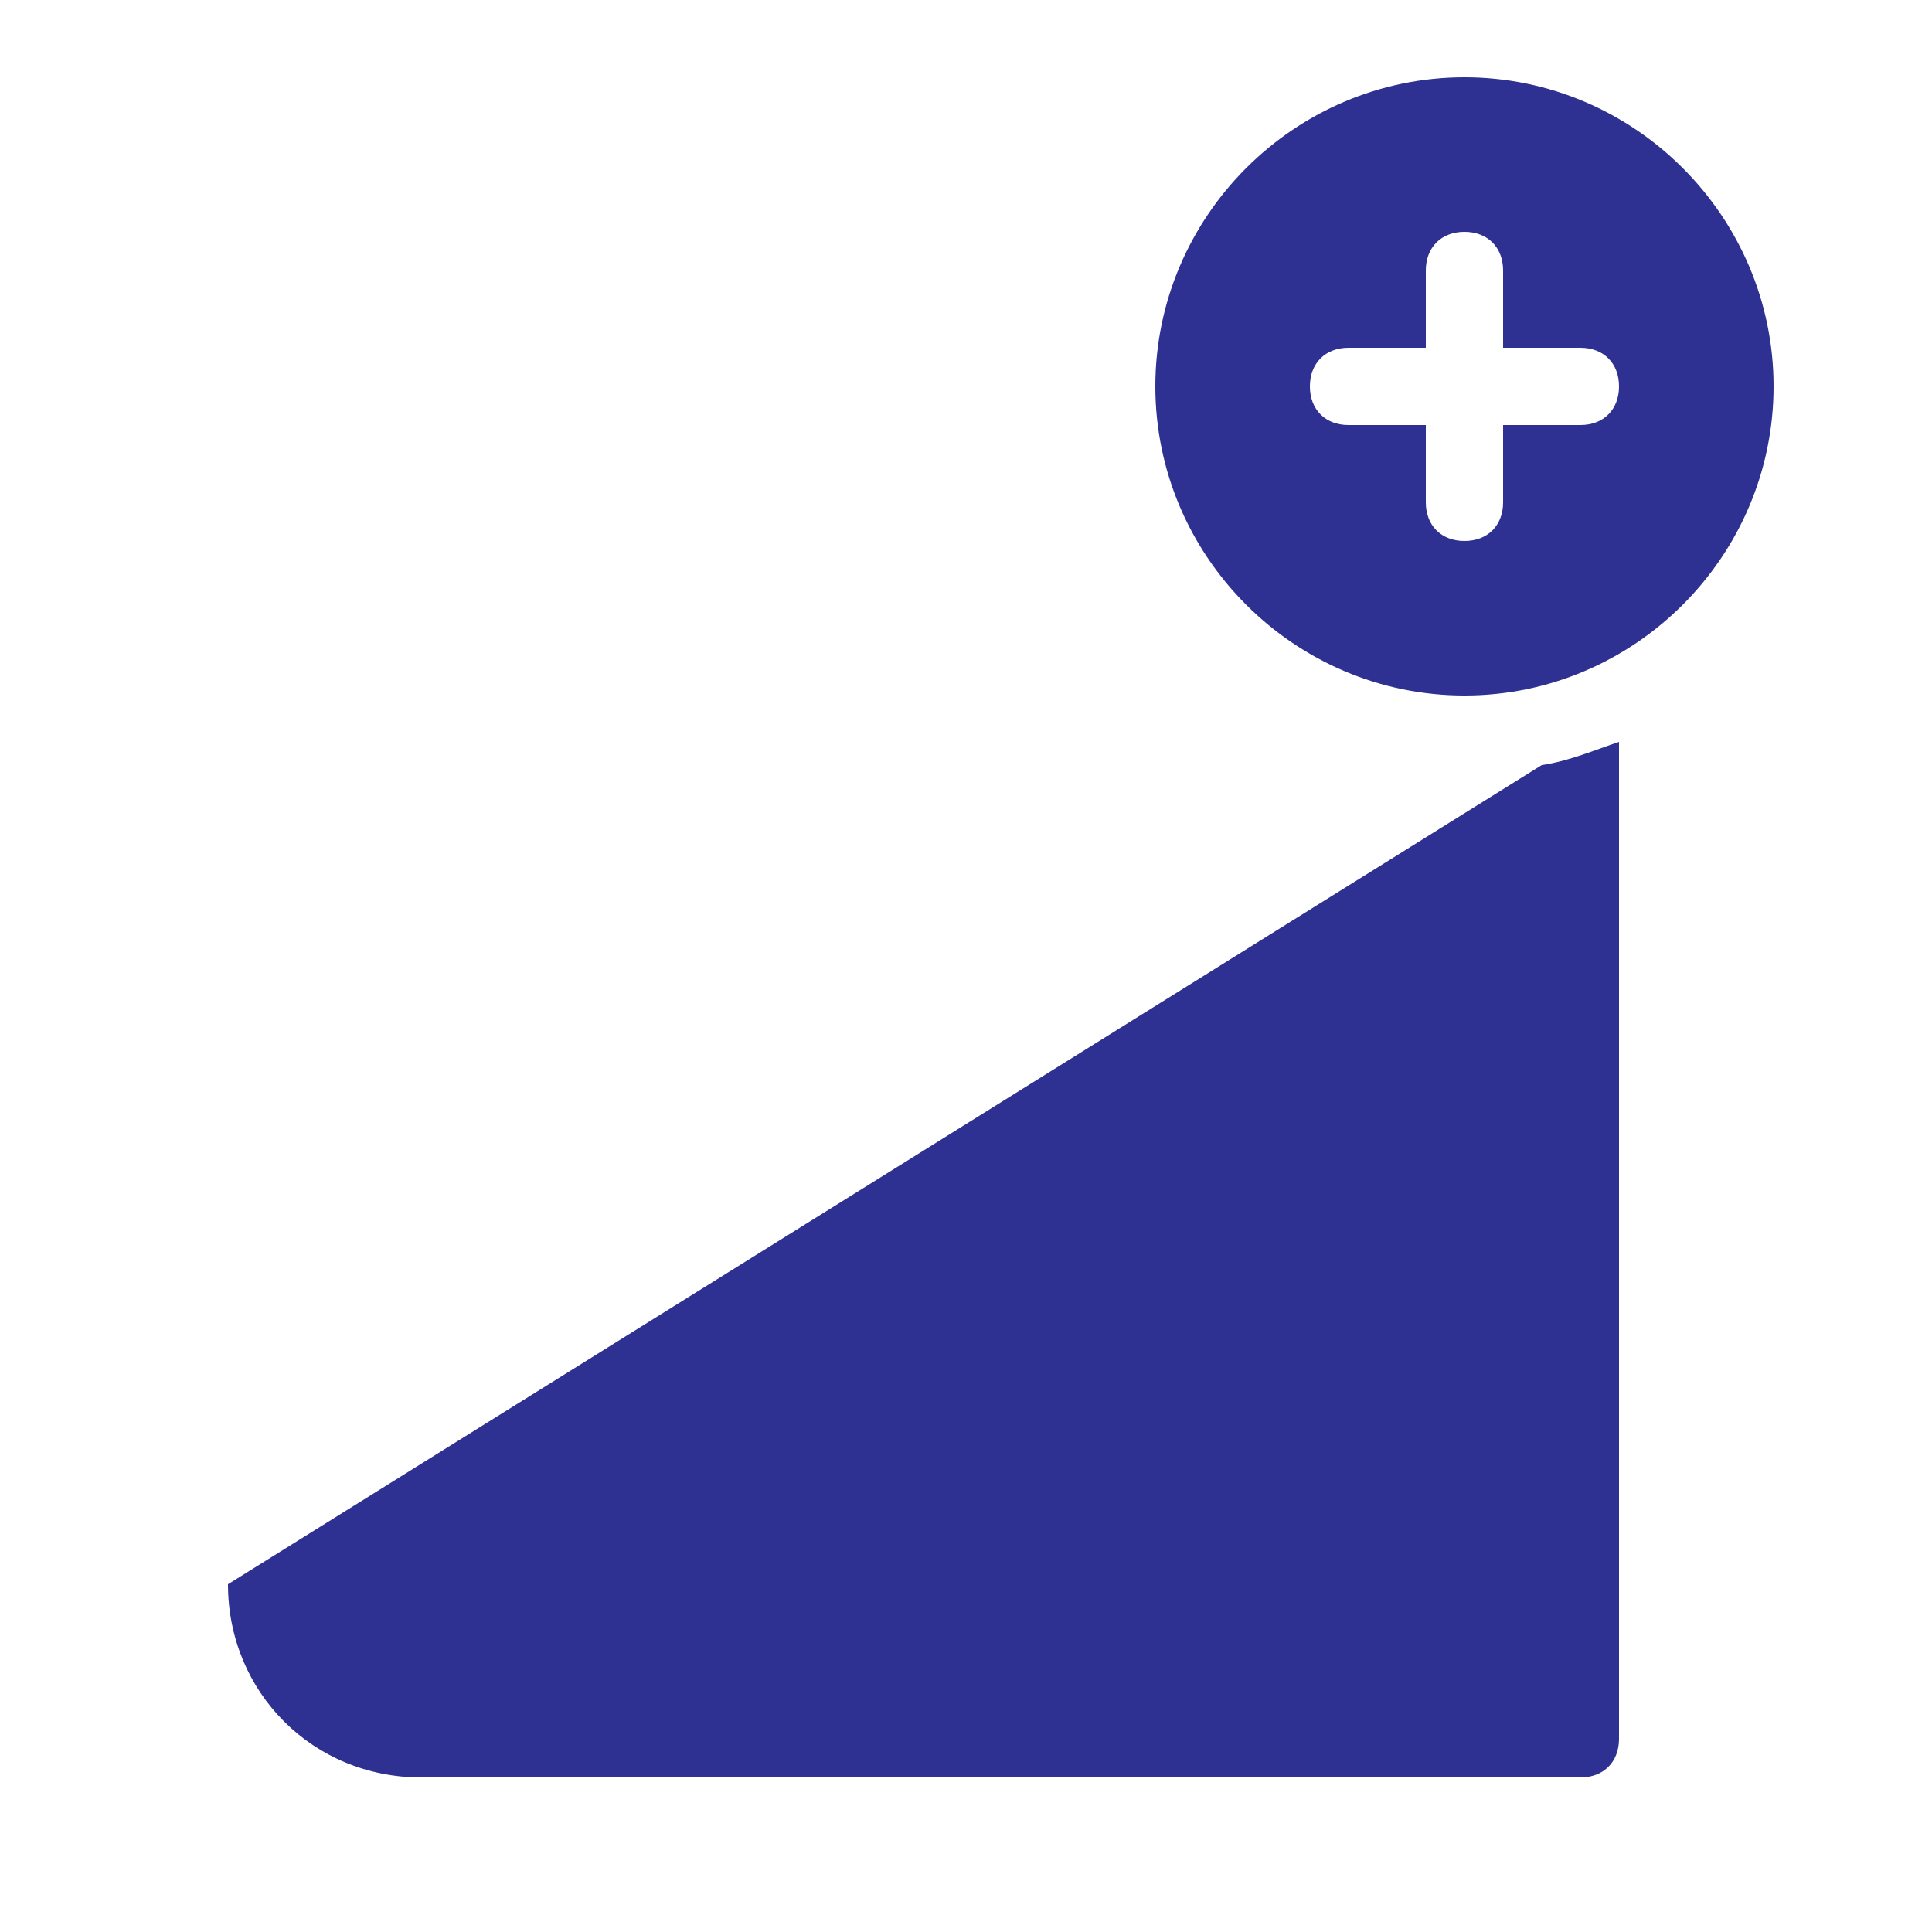
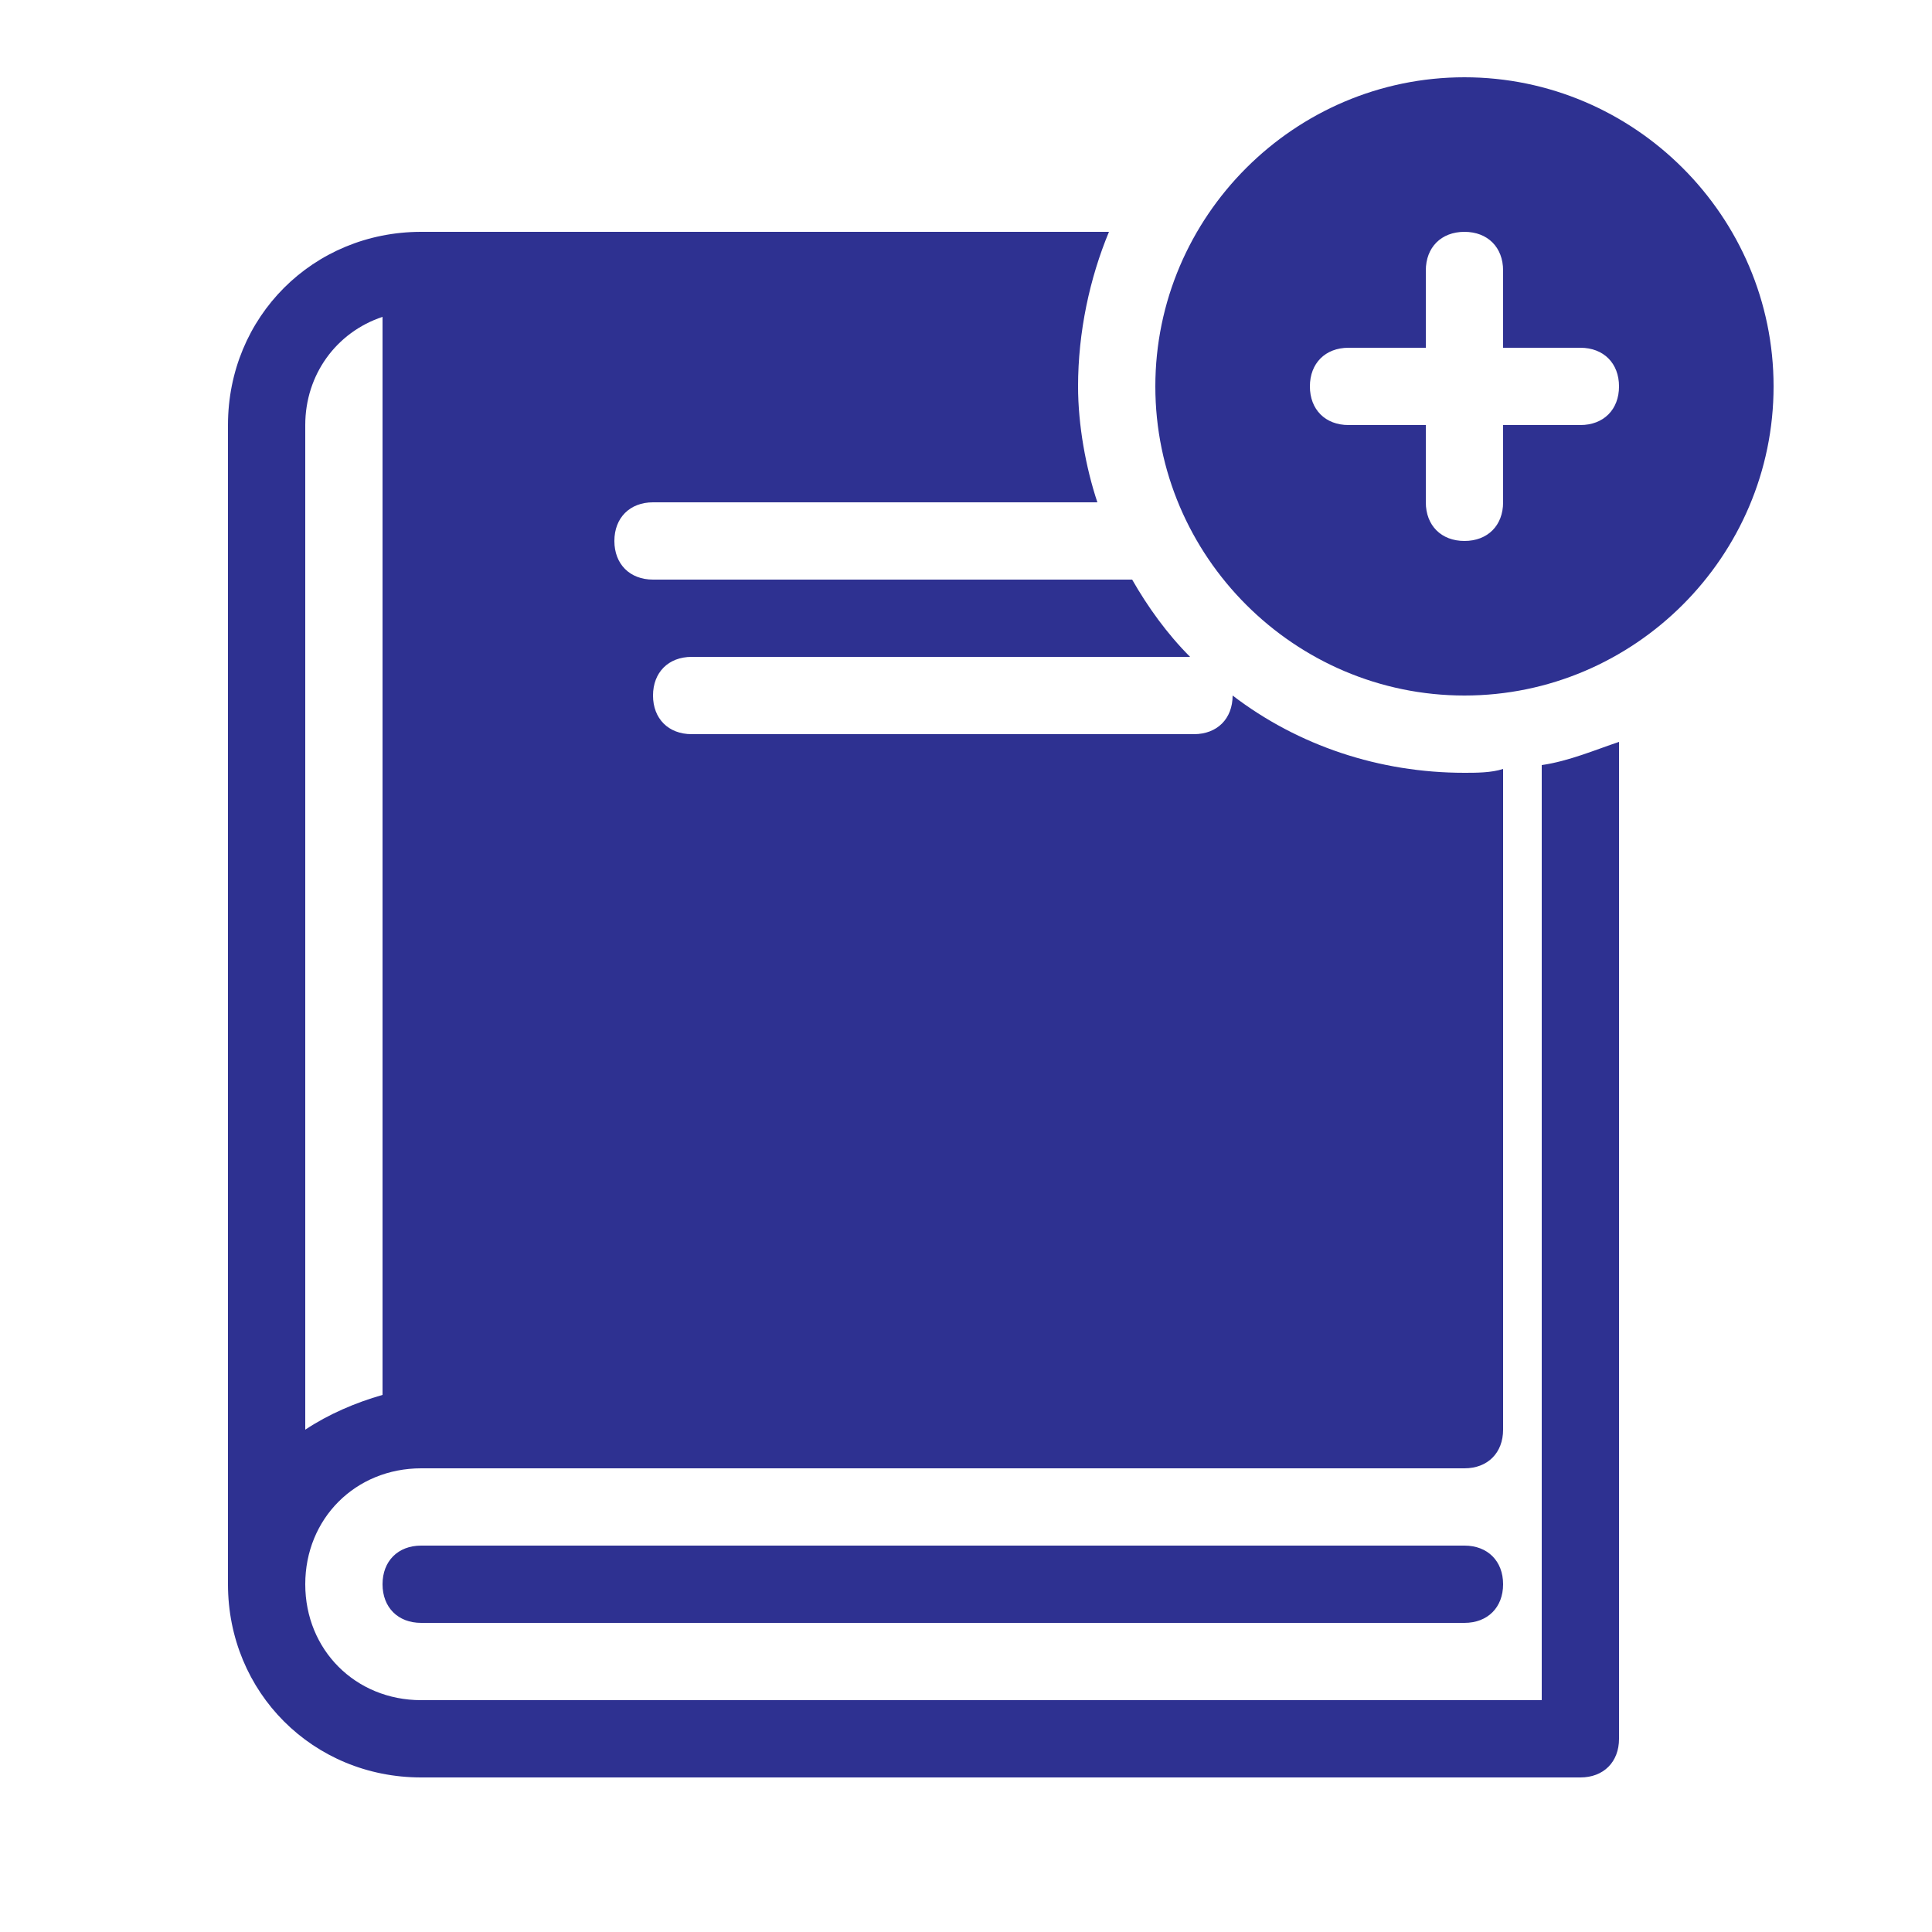
<svg xmlns="http://www.w3.org/2000/svg" version="1.1" id="Layer_1" x="0px" y="0px" viewBox="0 0 50 50" style="enable-background:new 0 0 50 50;" xml:space="preserve">
  <style type="text/css">
	.st0{fill:#2E3191;}
</style>
  <g>
-     <path class="st0" d="M38.9,41c0,0.6-0.4,1-1,1h-27c-0.6,0-1-0.4-1-1s0.4-1,1-1h27C38.5,40,38.9,40.4,38.9,41z M45.9,10   c0,4.4-3.6,8-8,8s-8-3.6-8-8s3.6-8,8-8S45.9,5.6,45.9,10z M41.9,10c0-0.6-0.4-1-1-1h-2V7c0-0.6-0.4-1-1-1s-1,0.4-1,1v2h-2   c-0.6,0-1,0.4-1,1s0.4,1,1,1h2v2c0,0.6,0.4,1,1,1s1-0.4,1-1v-2h2C41.5,11,41.9,10.6,41.9,10z M39.9,19.8c0.7-0.1,1.4-0.4,2-0.6V45   c0,0.6-0.4,1-1,1h-30c-2.8,0-5-2.2-5-5Legacy1c0-2.8,2.2-5,5-5h17.8c-0.5,1.2-0.8,2.6-0.8,4c0,1,0.2,2.1,0.5,3H16.9c-0.6,0-1,0.4-1,1   s0.4,1,1,1h12.4c0.4,0.7,0.9,1.4,1.5,2H17.9c-0.6,0-1,0.4-1,1s0.4,1,1,1h13c0.6,0,1-0.4,1-1l0,0c1.7,1.3,3.8,2,6,2   c0.3,0,0.7,0,1-0.1V37c0,0.6-0.4,1-1,1h-27c-1.7,0-3,1.3-3,3s1.3,3,3,3h29Legacy9.8z M7.9,37c0.6-0.4,1.3-0.7,2-0.9V8.2   c-1.2,0.4-2,1.5-2,2.8C7.9,11,7.9,37,7.9,37z" />
+     <path class="st0" d="M38.9,41c0,0.6-0.4,1-1,1h-27c-0.6,0-1-0.4-1-1s0.4-1,1-1h27C38.5,40,38.9,40.4,38.9,41z M45.9,10   c0,4.4-3.6,8-8,8s-8-3.6-8-8s3.6-8,8-8S45.9,5.6,45.9,10z M41.9,10c0-0.6-0.4-1-1-1h-2V7c0-0.6-0.4-1-1-1s-1,0.4-1,1v2h-2   c-0.6,0-1,0.4-1,1s0.4,1,1,1h2v2c0,0.6,0.4,1,1,1s1-0.4,1-1v-2h2C41.5,11,41.9,10.6,41.9,10z M39.9,19.8c0.7-0.1,1.4-0.4,2-0.6V45   c0,0.6-0.4,1-1,1h-30c-2.8,0-5-2.2-5-5V11c0-2.8,2.2-5,5-5h17.8c-0.5,1.2-0.8,2.6-0.8,4c0,1,0.2,2.1,0.5,3H16.9c-0.6,0-1,0.4-1,1   s0.4,1,1,1h12.4c0.4,0.7,0.9,1.4,1.5,2H17.9c-0.6,0-1,0.4-1,1s0.4,1,1,1h13c0.6,0,1-0.4,1-1l0,0c1.7,1.3,3.8,2,6,2   c0.3,0,0.7,0,1-0.1V37c0,0.6-0.4,1-1,1h-27c-1.7,0-3,1.3-3,3s1.3,3,3,3h29V19.8z M7.9,37c0.6-0.4,1.3-0.7,2-0.9V8.2   c-1.2,0.4-2,1.5-2,2.8C7.9,11,7.9,37,7.9,37z" />
  </g>
</svg>
